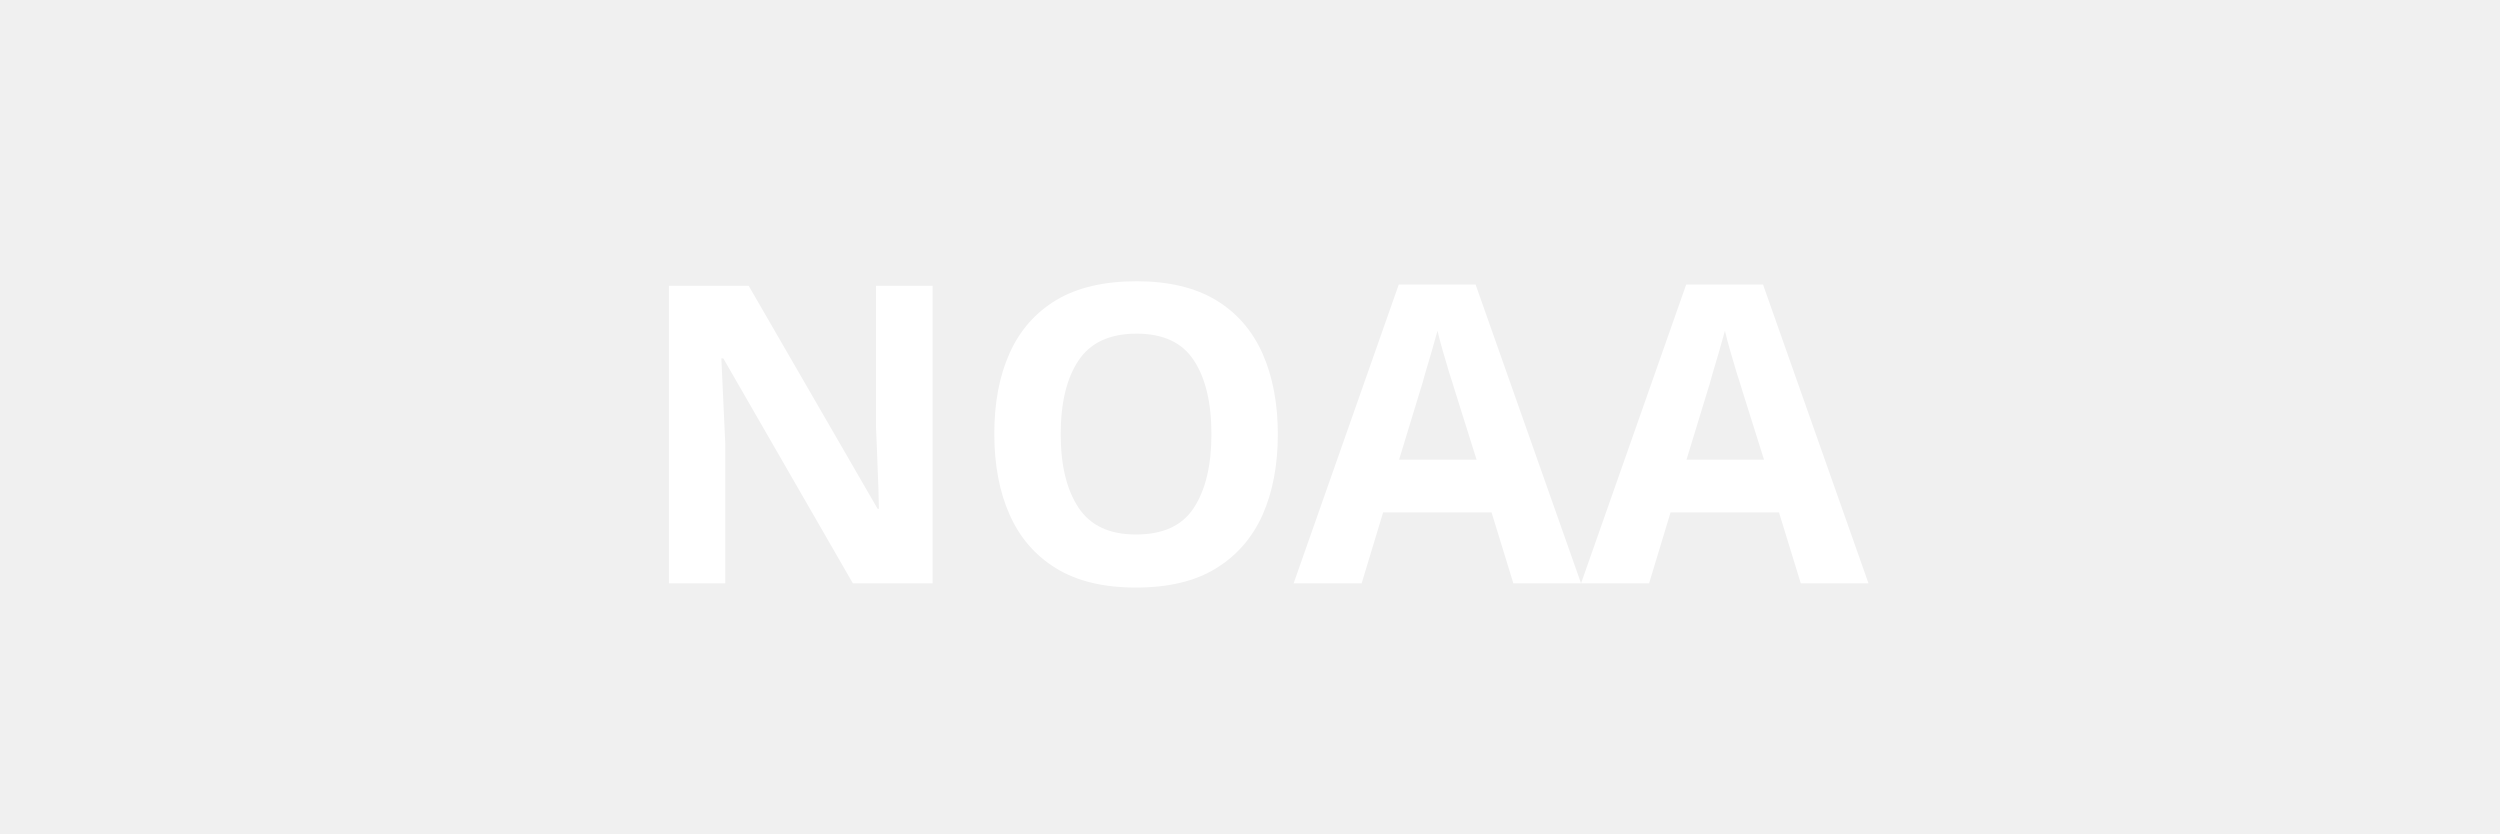
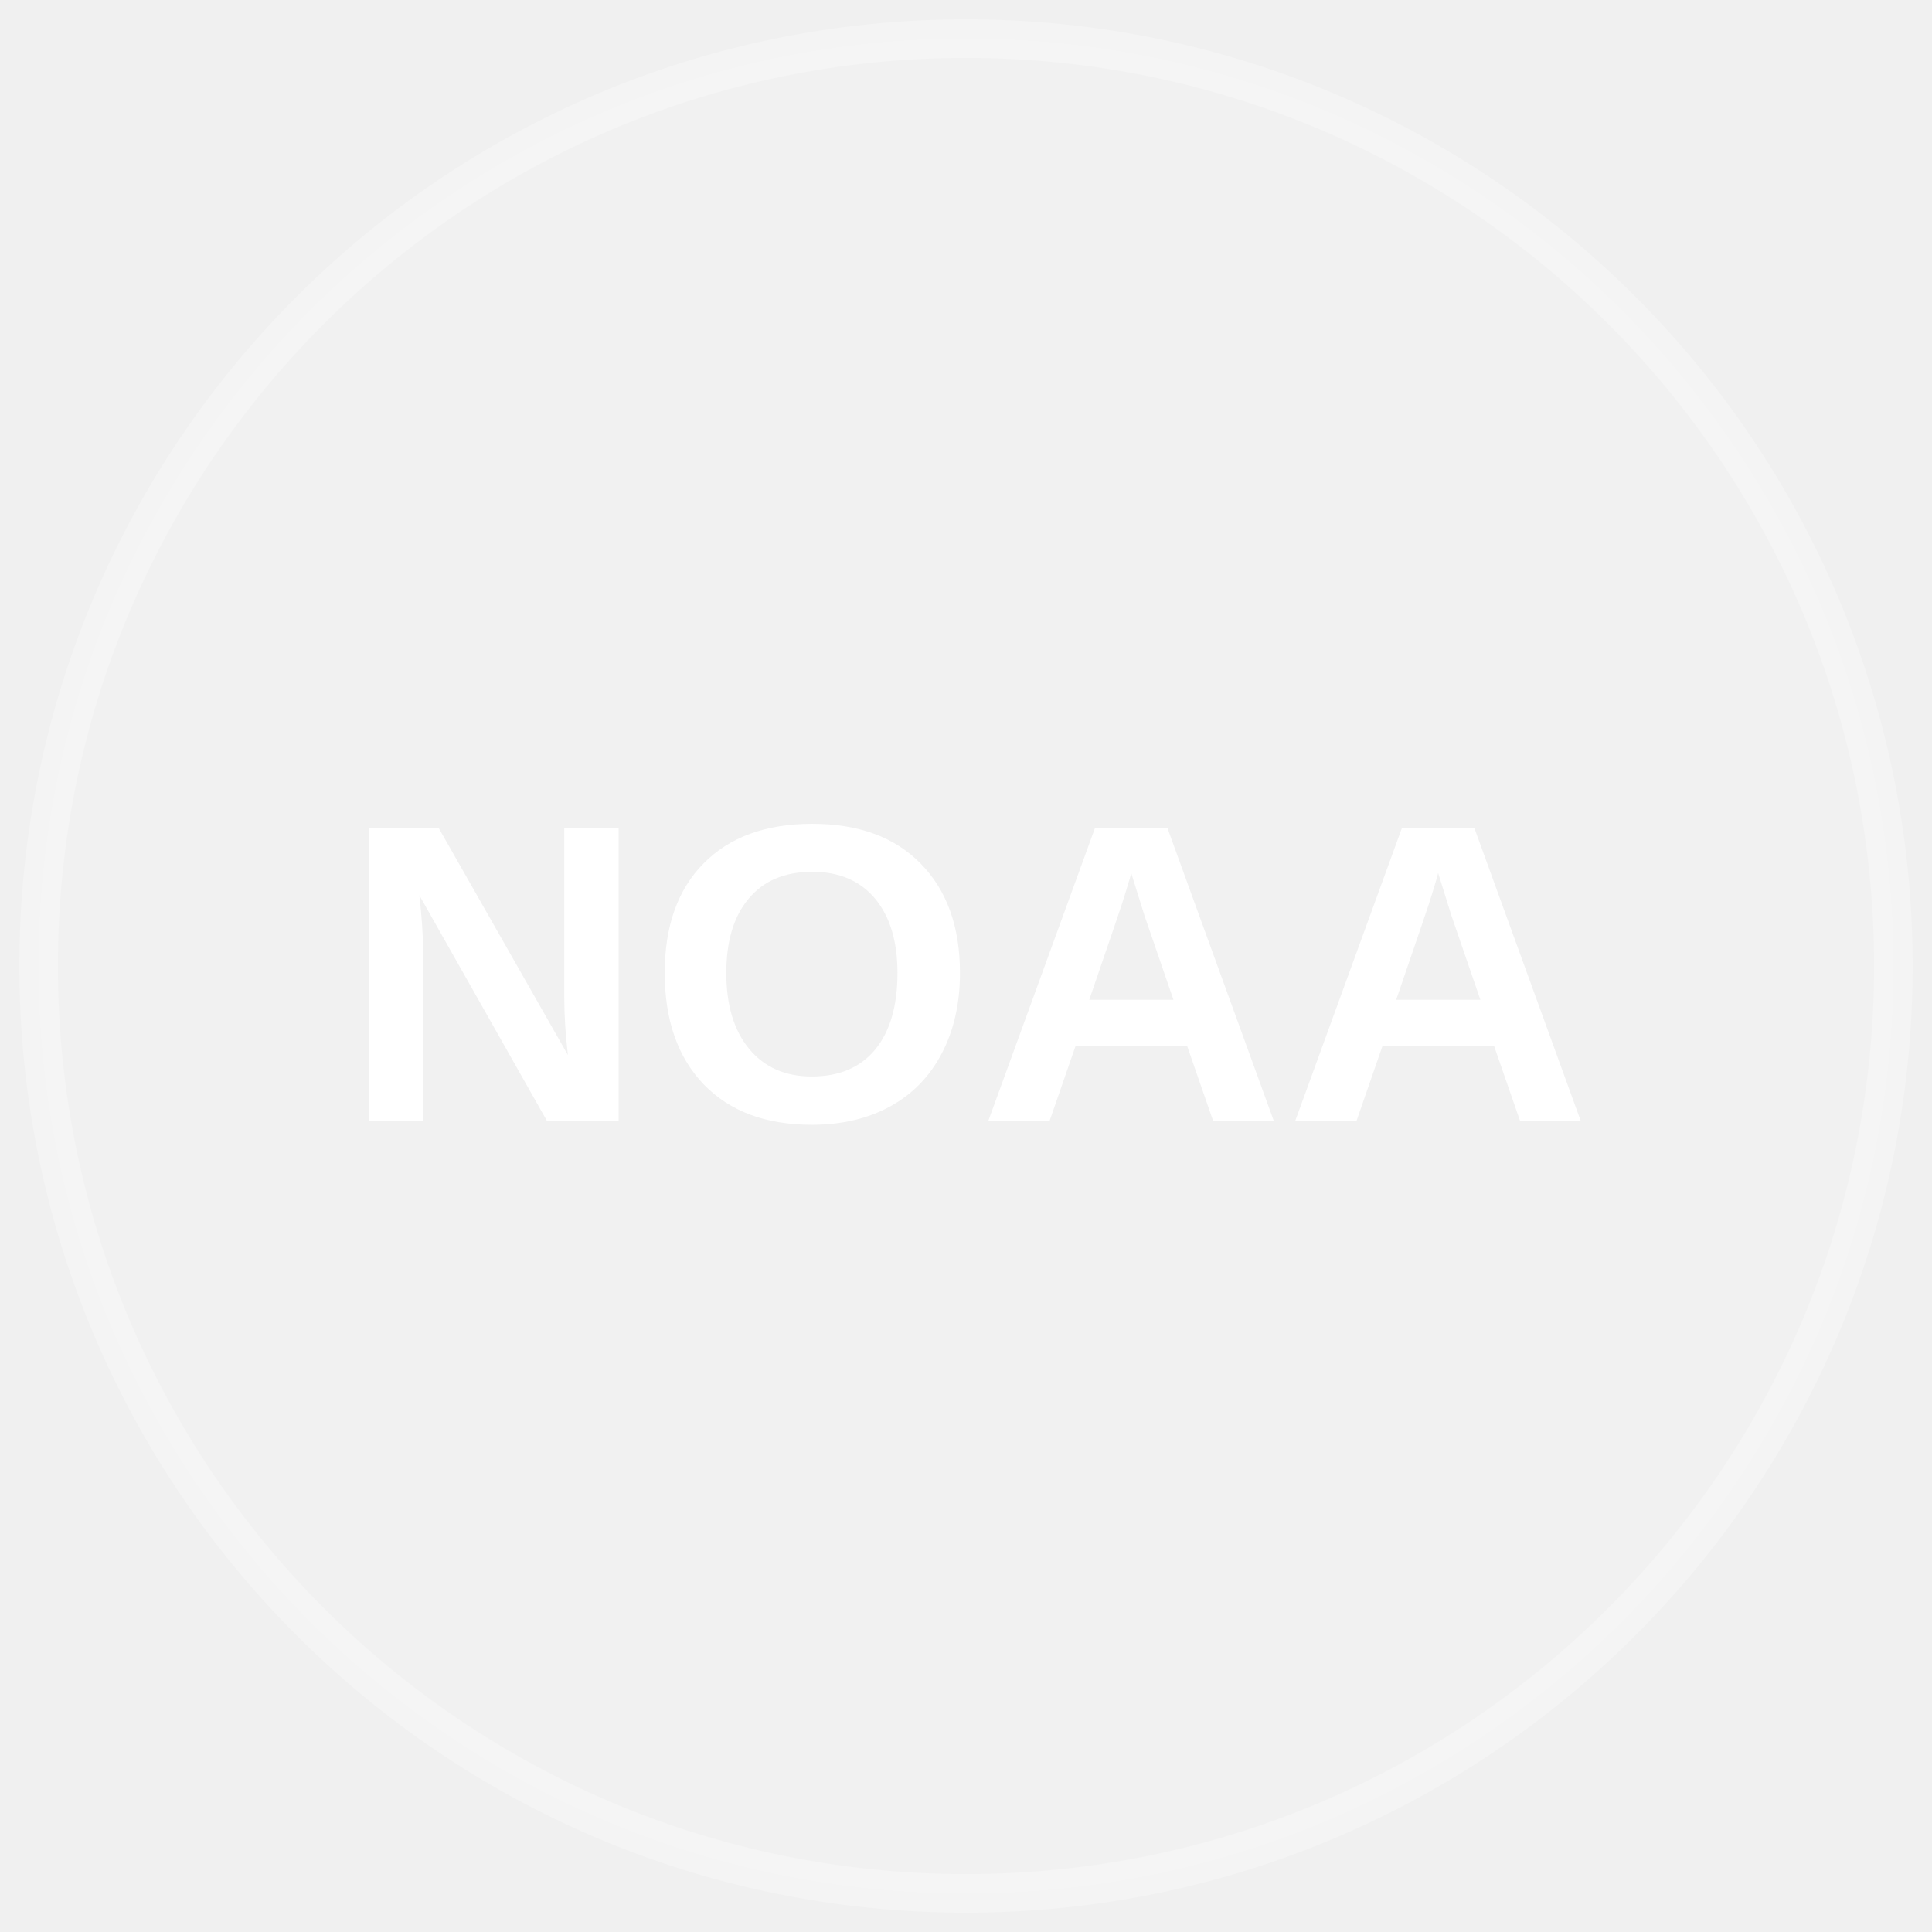
- <svg xmlns="http://www.w3.org/2000/svg" viewBox="0 0 120 40">
-   <text x="60" y="28" text-anchor="middle" font-family="Space Grotesk,sans-serif" font-weight="700" font-size="20" fill="#ffffff">NOAA</text>
+ <svg xmlns="http://www.w3.org/2000/svg" viewBox="0 0 100 100">
+   <circle cx="50" cy="50" r="48" fill="rgba(255,255,255,0.1)" stroke="rgba(255,255,255,0.25)" stroke-width="2" />
+   <text x="50" y="58" text-anchor="middle" font-family="Space Grotesk,Arial,sans-serif" font-weight="700" font-size="22" fill="#ffffff">NOAA</text>
</svg>
